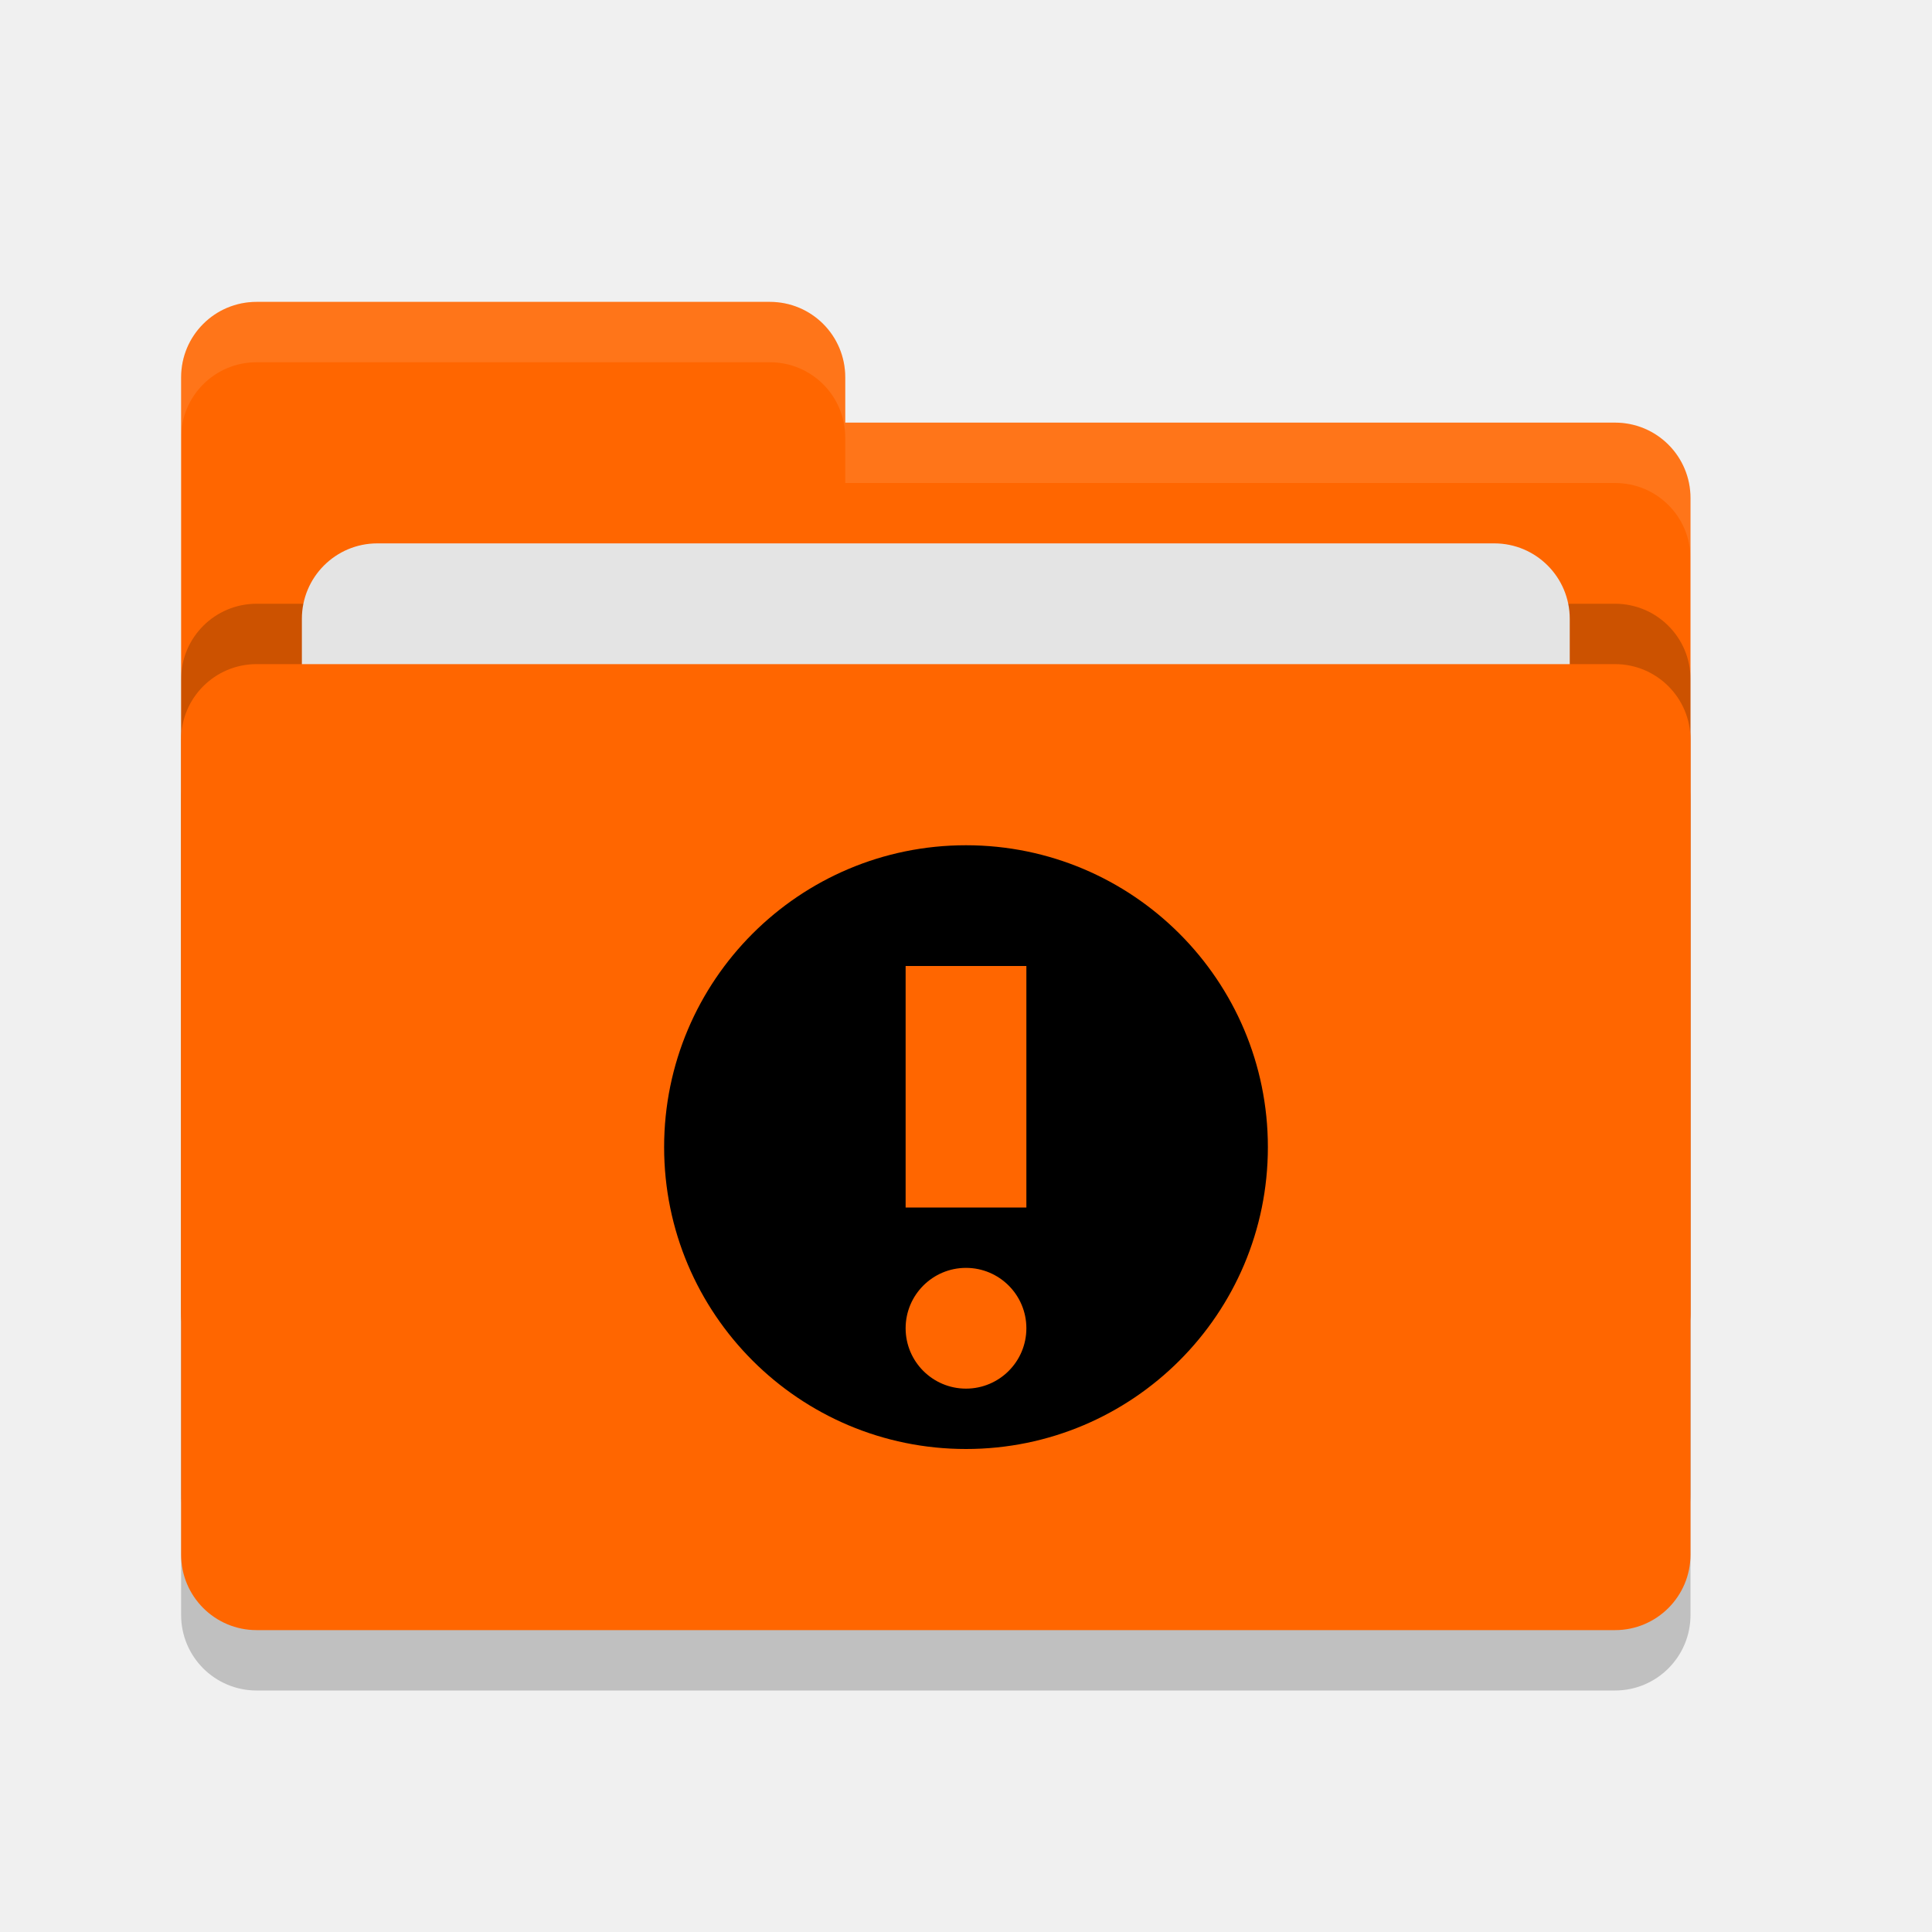
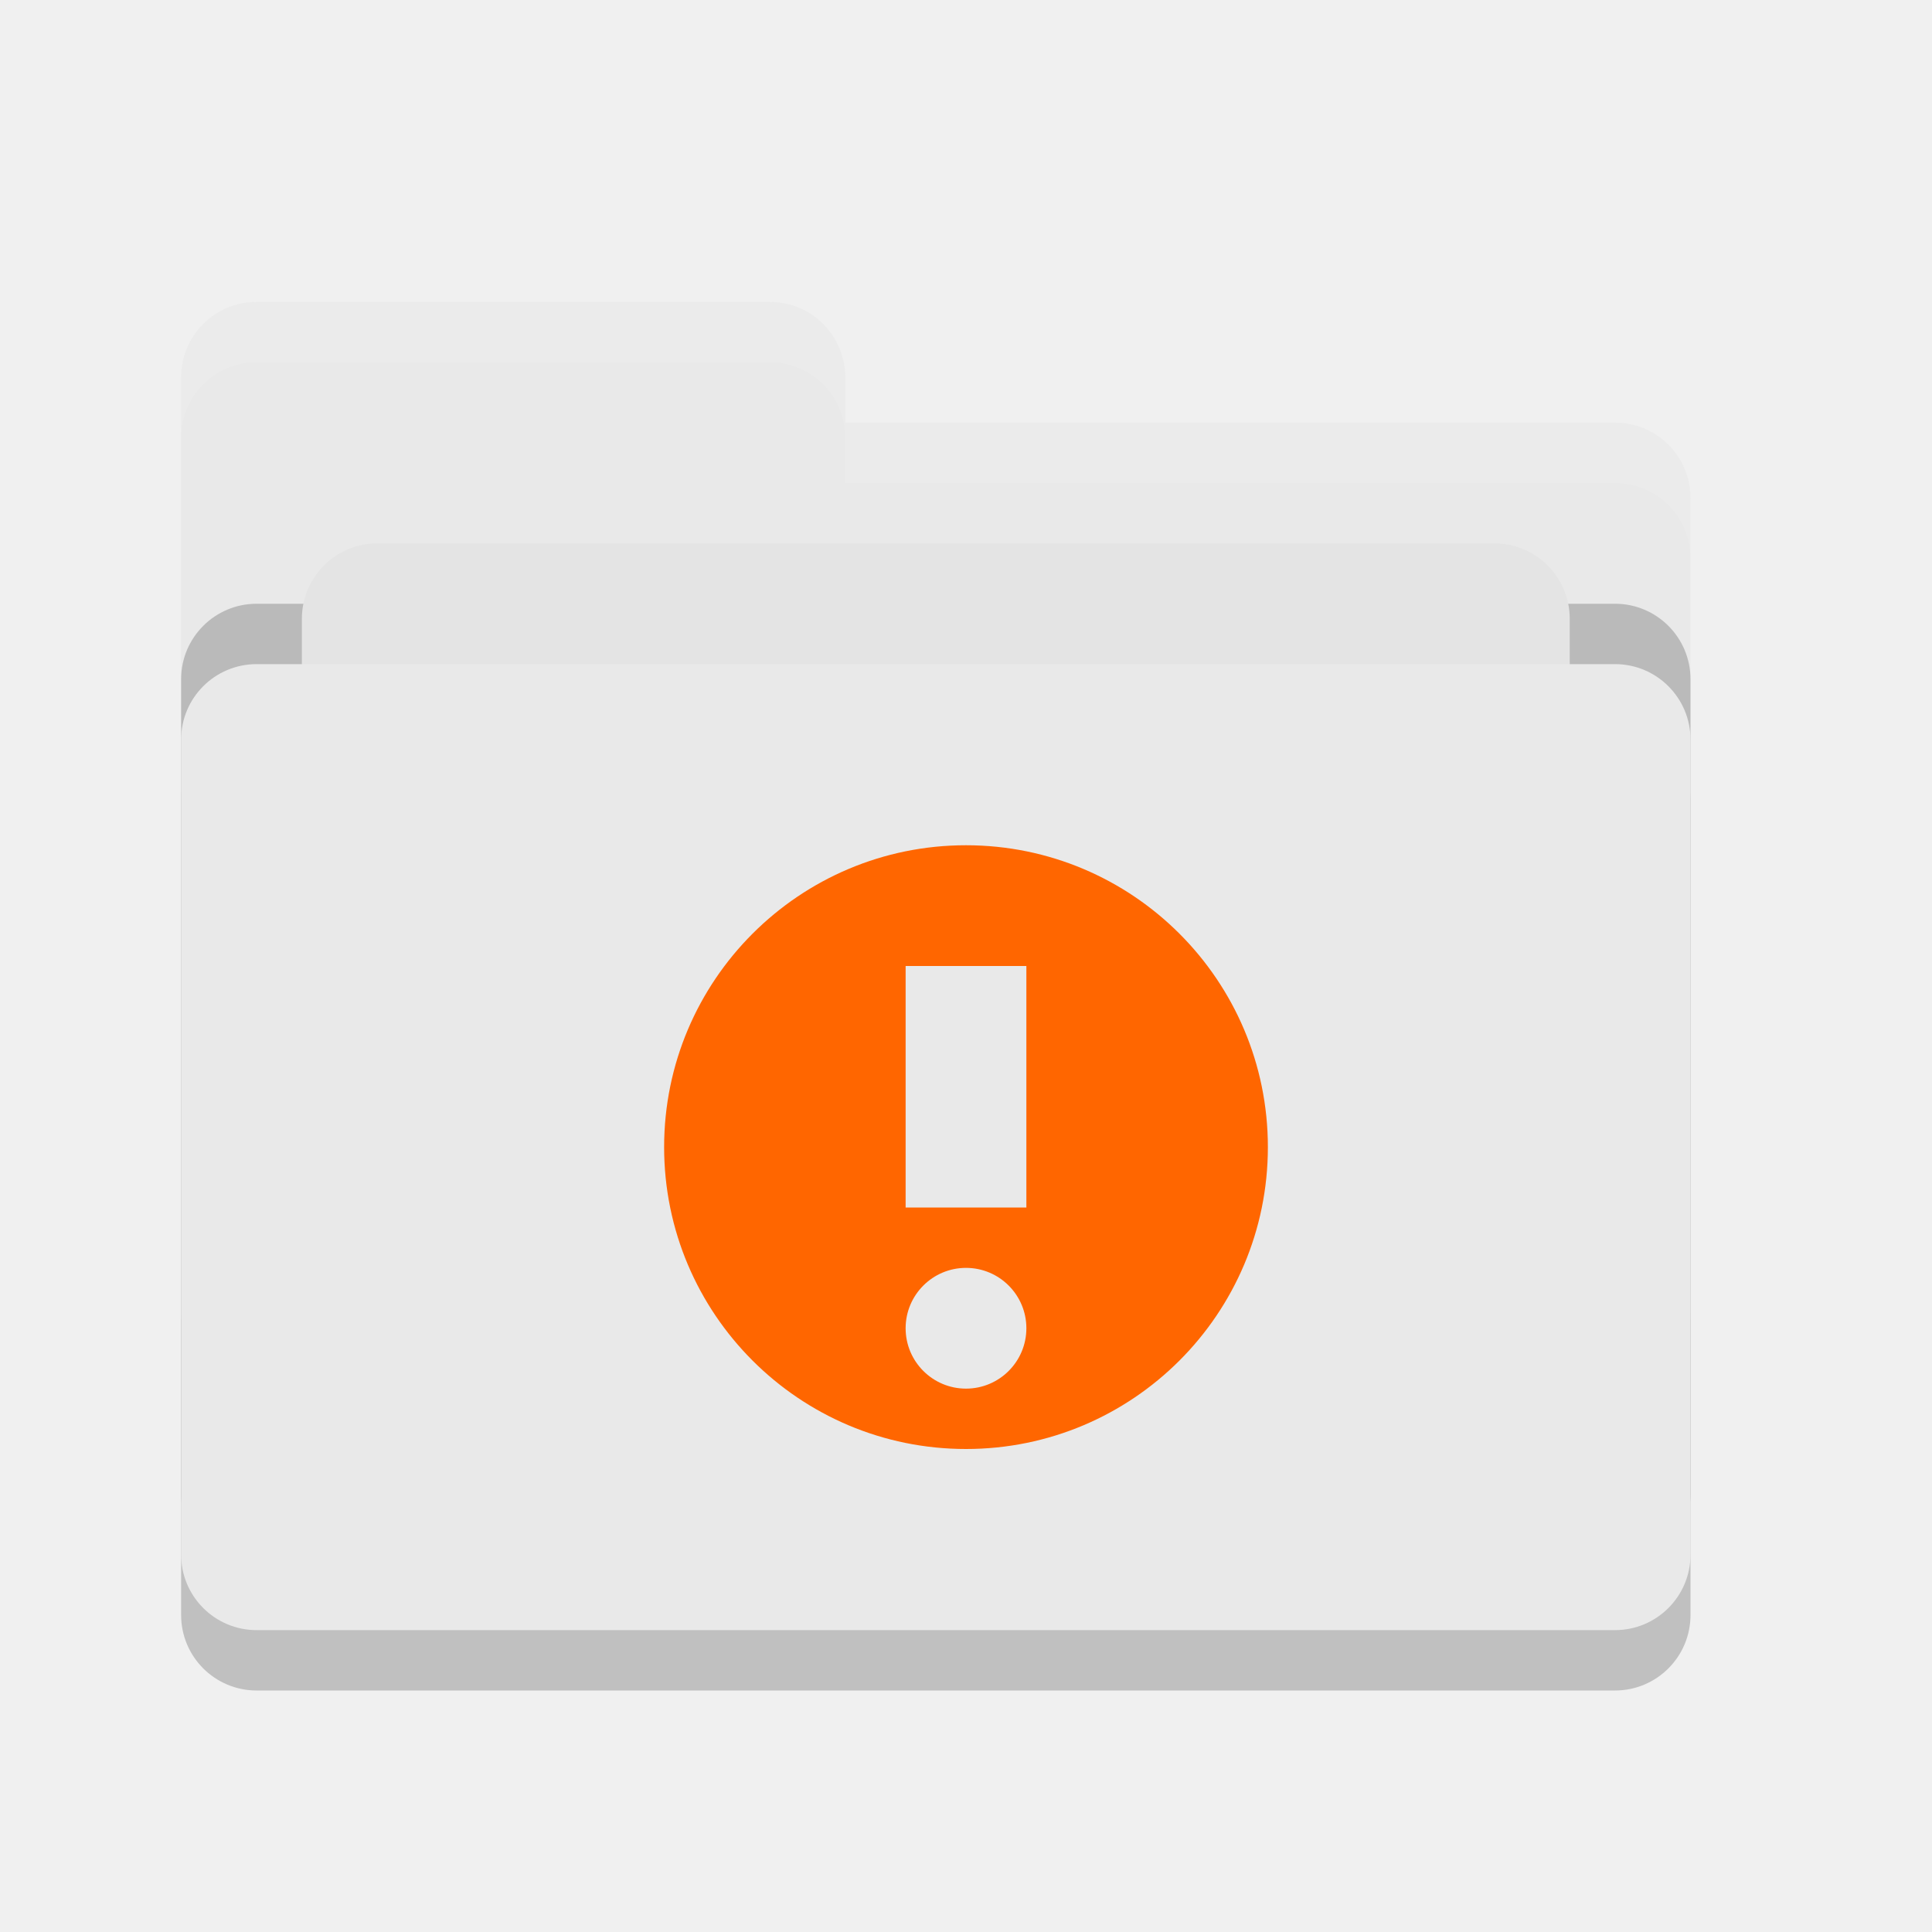
<svg xmlns="http://www.w3.org/2000/svg" width="32" height="32" version="1" id="svg16">
  <defs id="defs20" />
  <rect style="opacity:0.2" width="25" height="16" x="3" y="12" rx="1.25" ry="1.25" id="rect2" />
-   <path style="fill:#ff6600" d="M 3,21.75 C 3,22.442 3.558,23 4.25,23 H 26.75 C 27.442,23 28,22.442 28,21.75 V 8.25 C 28,7.558 27.442,7 26.75,7 H 14 V 6.25 C 14,5.558 13.443,5 12.75,5 H 4.25 C 3.558,5 3,5.558 3,6.25" id="path4" />
+   <path style="fill:#e9e9e9" d="M 3,21.75 C 3,22.442 3.558,23 4.25,23 H 26.75 C 27.442,23 28,22.442 28,21.75 V 8.25 C 28,7.558 27.442,7 26.75,7 H 14 V 6.25 C 14,5.558 13.443,5 12.75,5 H 4.25 C 3.558,5 3,5.558 3,6.25" id="path4" />
  <rect style="opacity:0.2" width="25" height="16" x="3" y="10" rx="1.25" ry="1.25" id="rect6" />
  <rect style="fill:#e4e4e4" width="21" height="10" x="5" y="9" rx="1.25" ry="1.25" id="rect8" />
-   <rect style="fill:#ff6600" width="25" height="16" x="3" y="11" rx="1.25" ry="1.25" id="rect10" />
+   <rect style="fill:#e9e9e9" width="25" height="16" x="3" y="11" rx="1.25" ry="1.25" id="rect10" />
  <path style="opacity:0.1;fill:#ffffff" d="M 4.25 5 C 3.558 5 3 5.558 3 6.25 L 3 7.25 C 3 6.558 3.558 6 4.25 6 L 12.75 6 C 13.443 6 14 6.558 14 7.25 L 14 8 L 26.75 8 C 27.442 8 28 8.557 28 9.25 L 28 8.25 C 28 7.558 27.442 7 26.75 7 L 14 7 L 14 6.25 C 14 5.558 13.443 5 12.75 5 L 4.25 5 z" id="path12" />
-   <path style="fill:#000000" d="M 16,14 C 13.239,14 11,16.239 11,19 11,21.761 13.239,24 16,24 18.761,24 21,21.761 21,19 21,16.239 18.761,14 16,14 Z M 15,16 H 17 V 20 H 15 Z M 16,21 C 16.552,21 17,21.448 17,22 17,22.552 16.552,23 16,23 15.448,23 15,22.552 15,22 15,21.448 15.448,21 16,21 Z" id="path14" />
+   <path style="fill:#ff6600" d="M 16,14 C 13.239,14 11,16.239 11,19 11,21.761 13.239,24 16,24 18.761,24 21,21.761 21,19 21,16.239 18.761,14 16,14 Z M 15,16 H 17 V 20 H 15 Z M 16,21 C 16.552,21 17,21.448 17,22 17,22.552 16.552,23 16,23 15.448,23 15,22.552 15,22 15,21.448 15.448,21 16,21 Z" id="path14" />
</svg>
